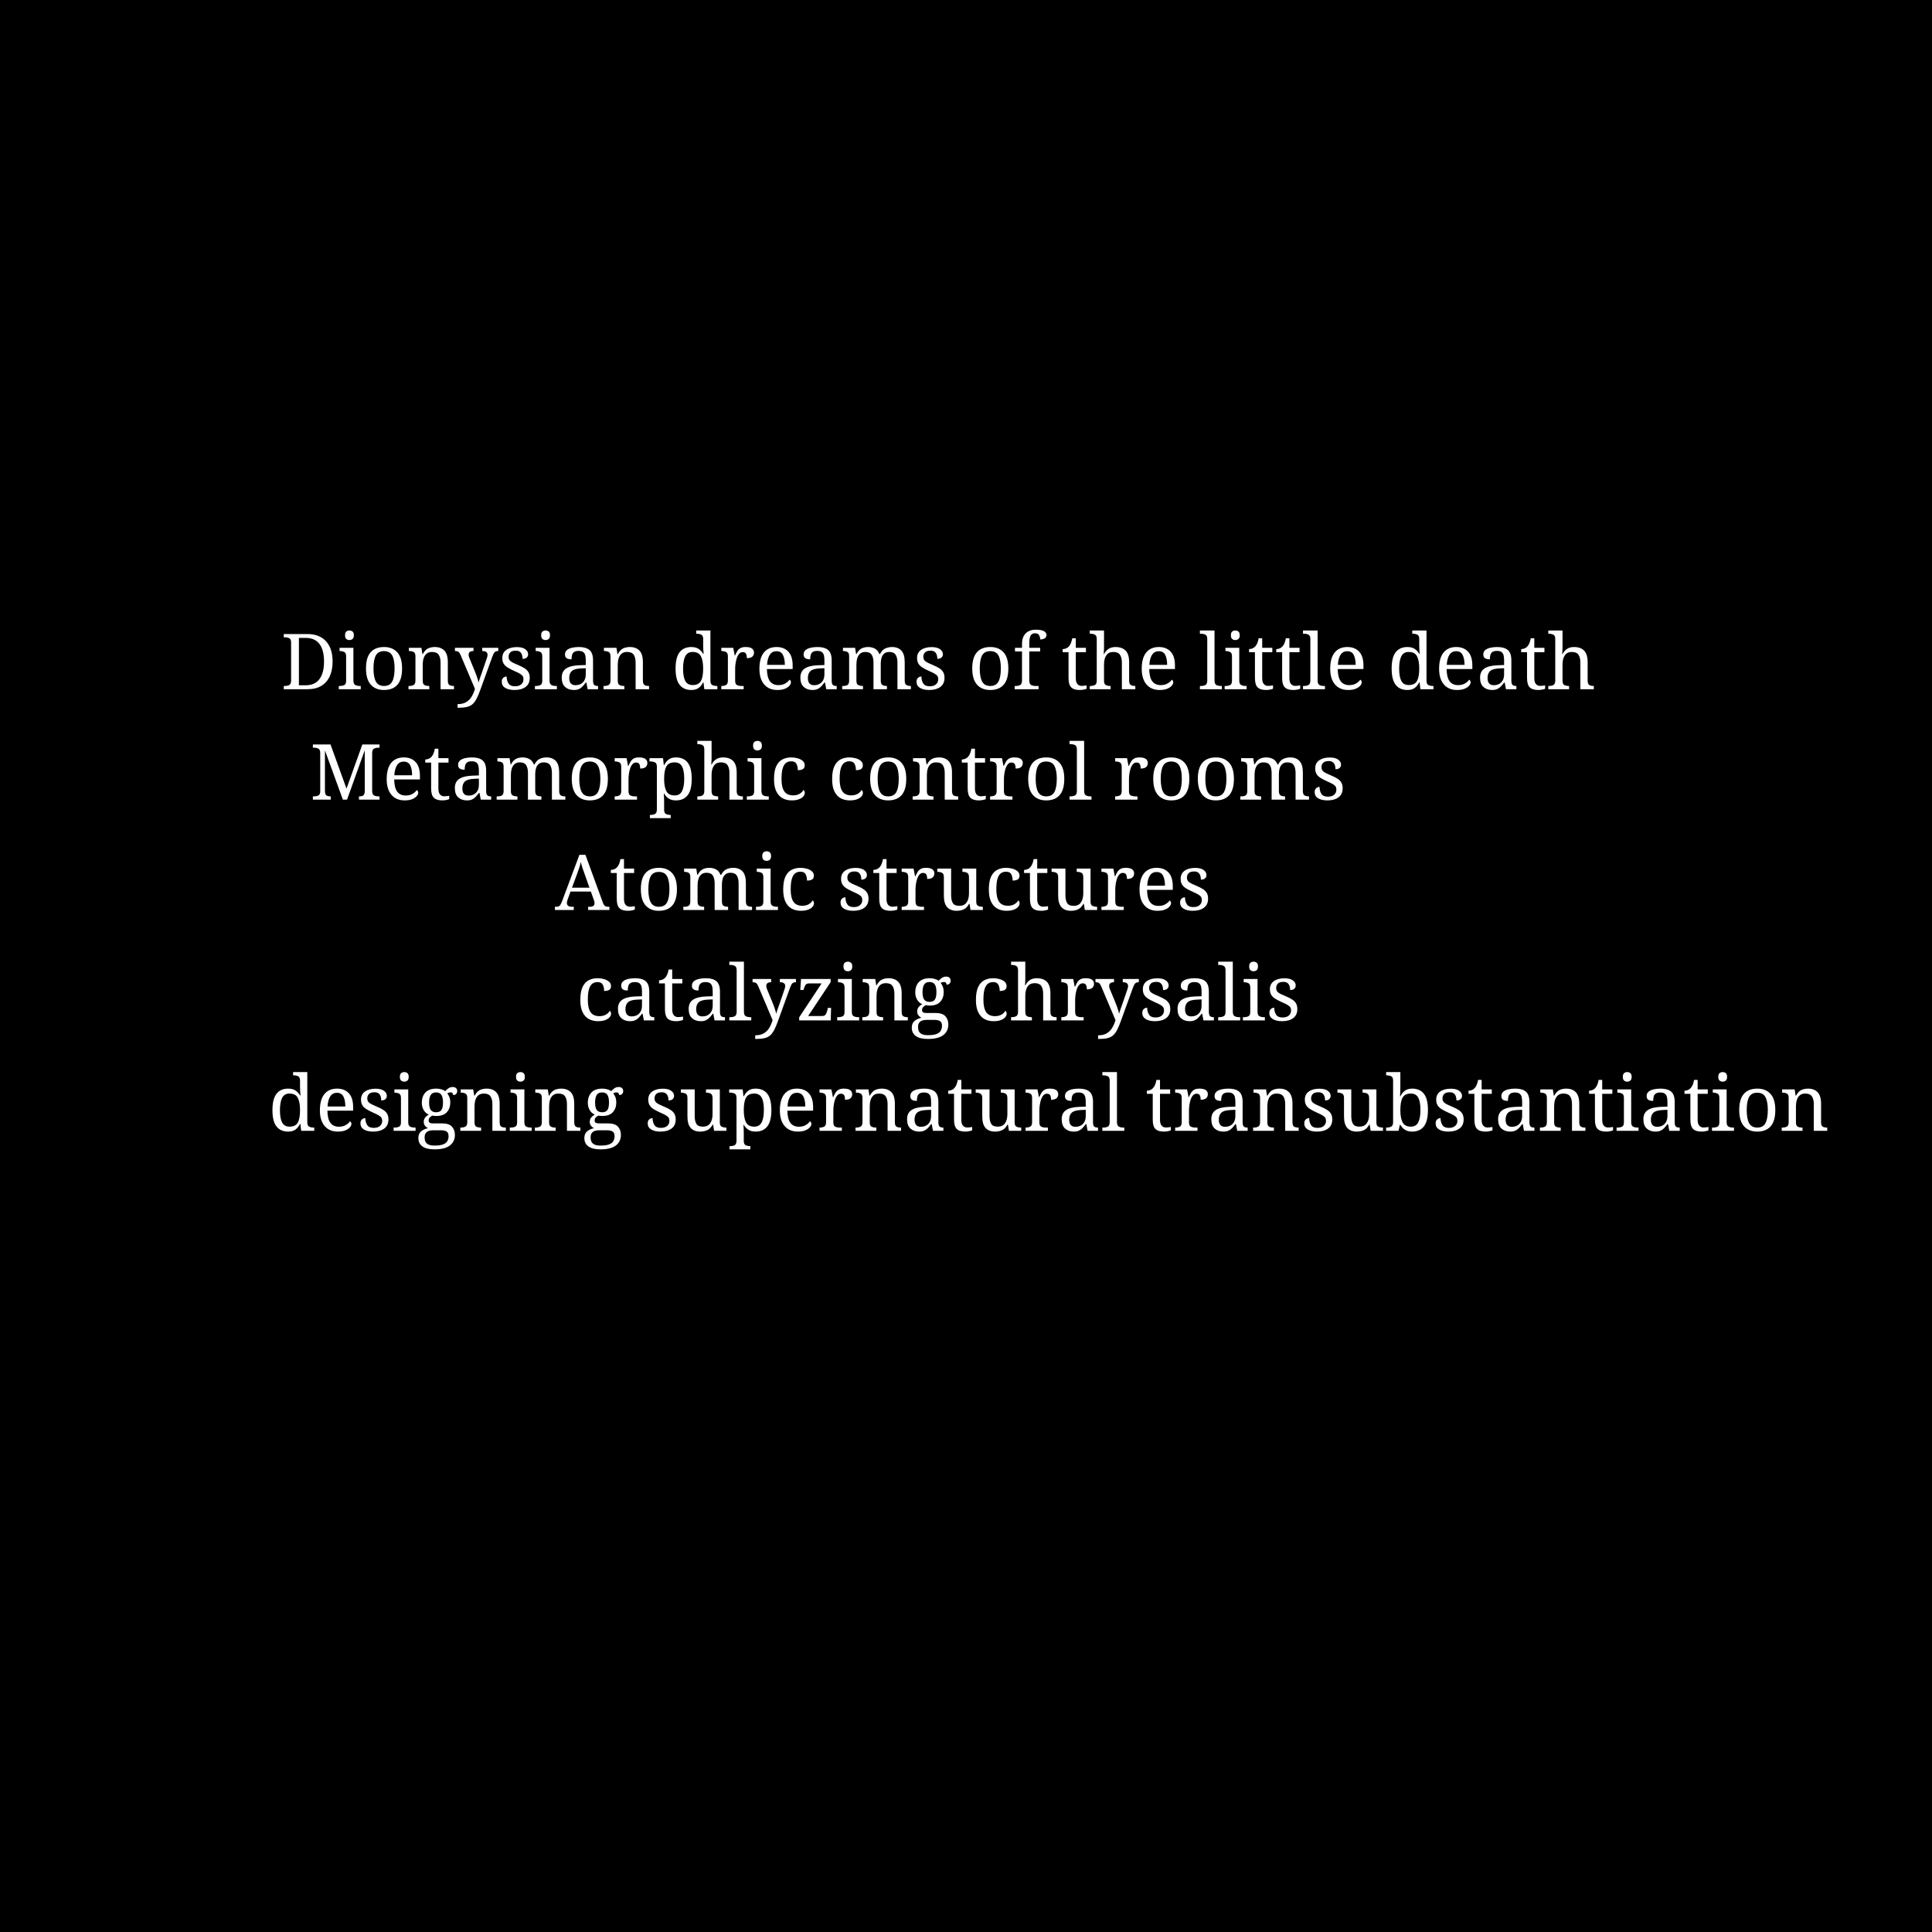
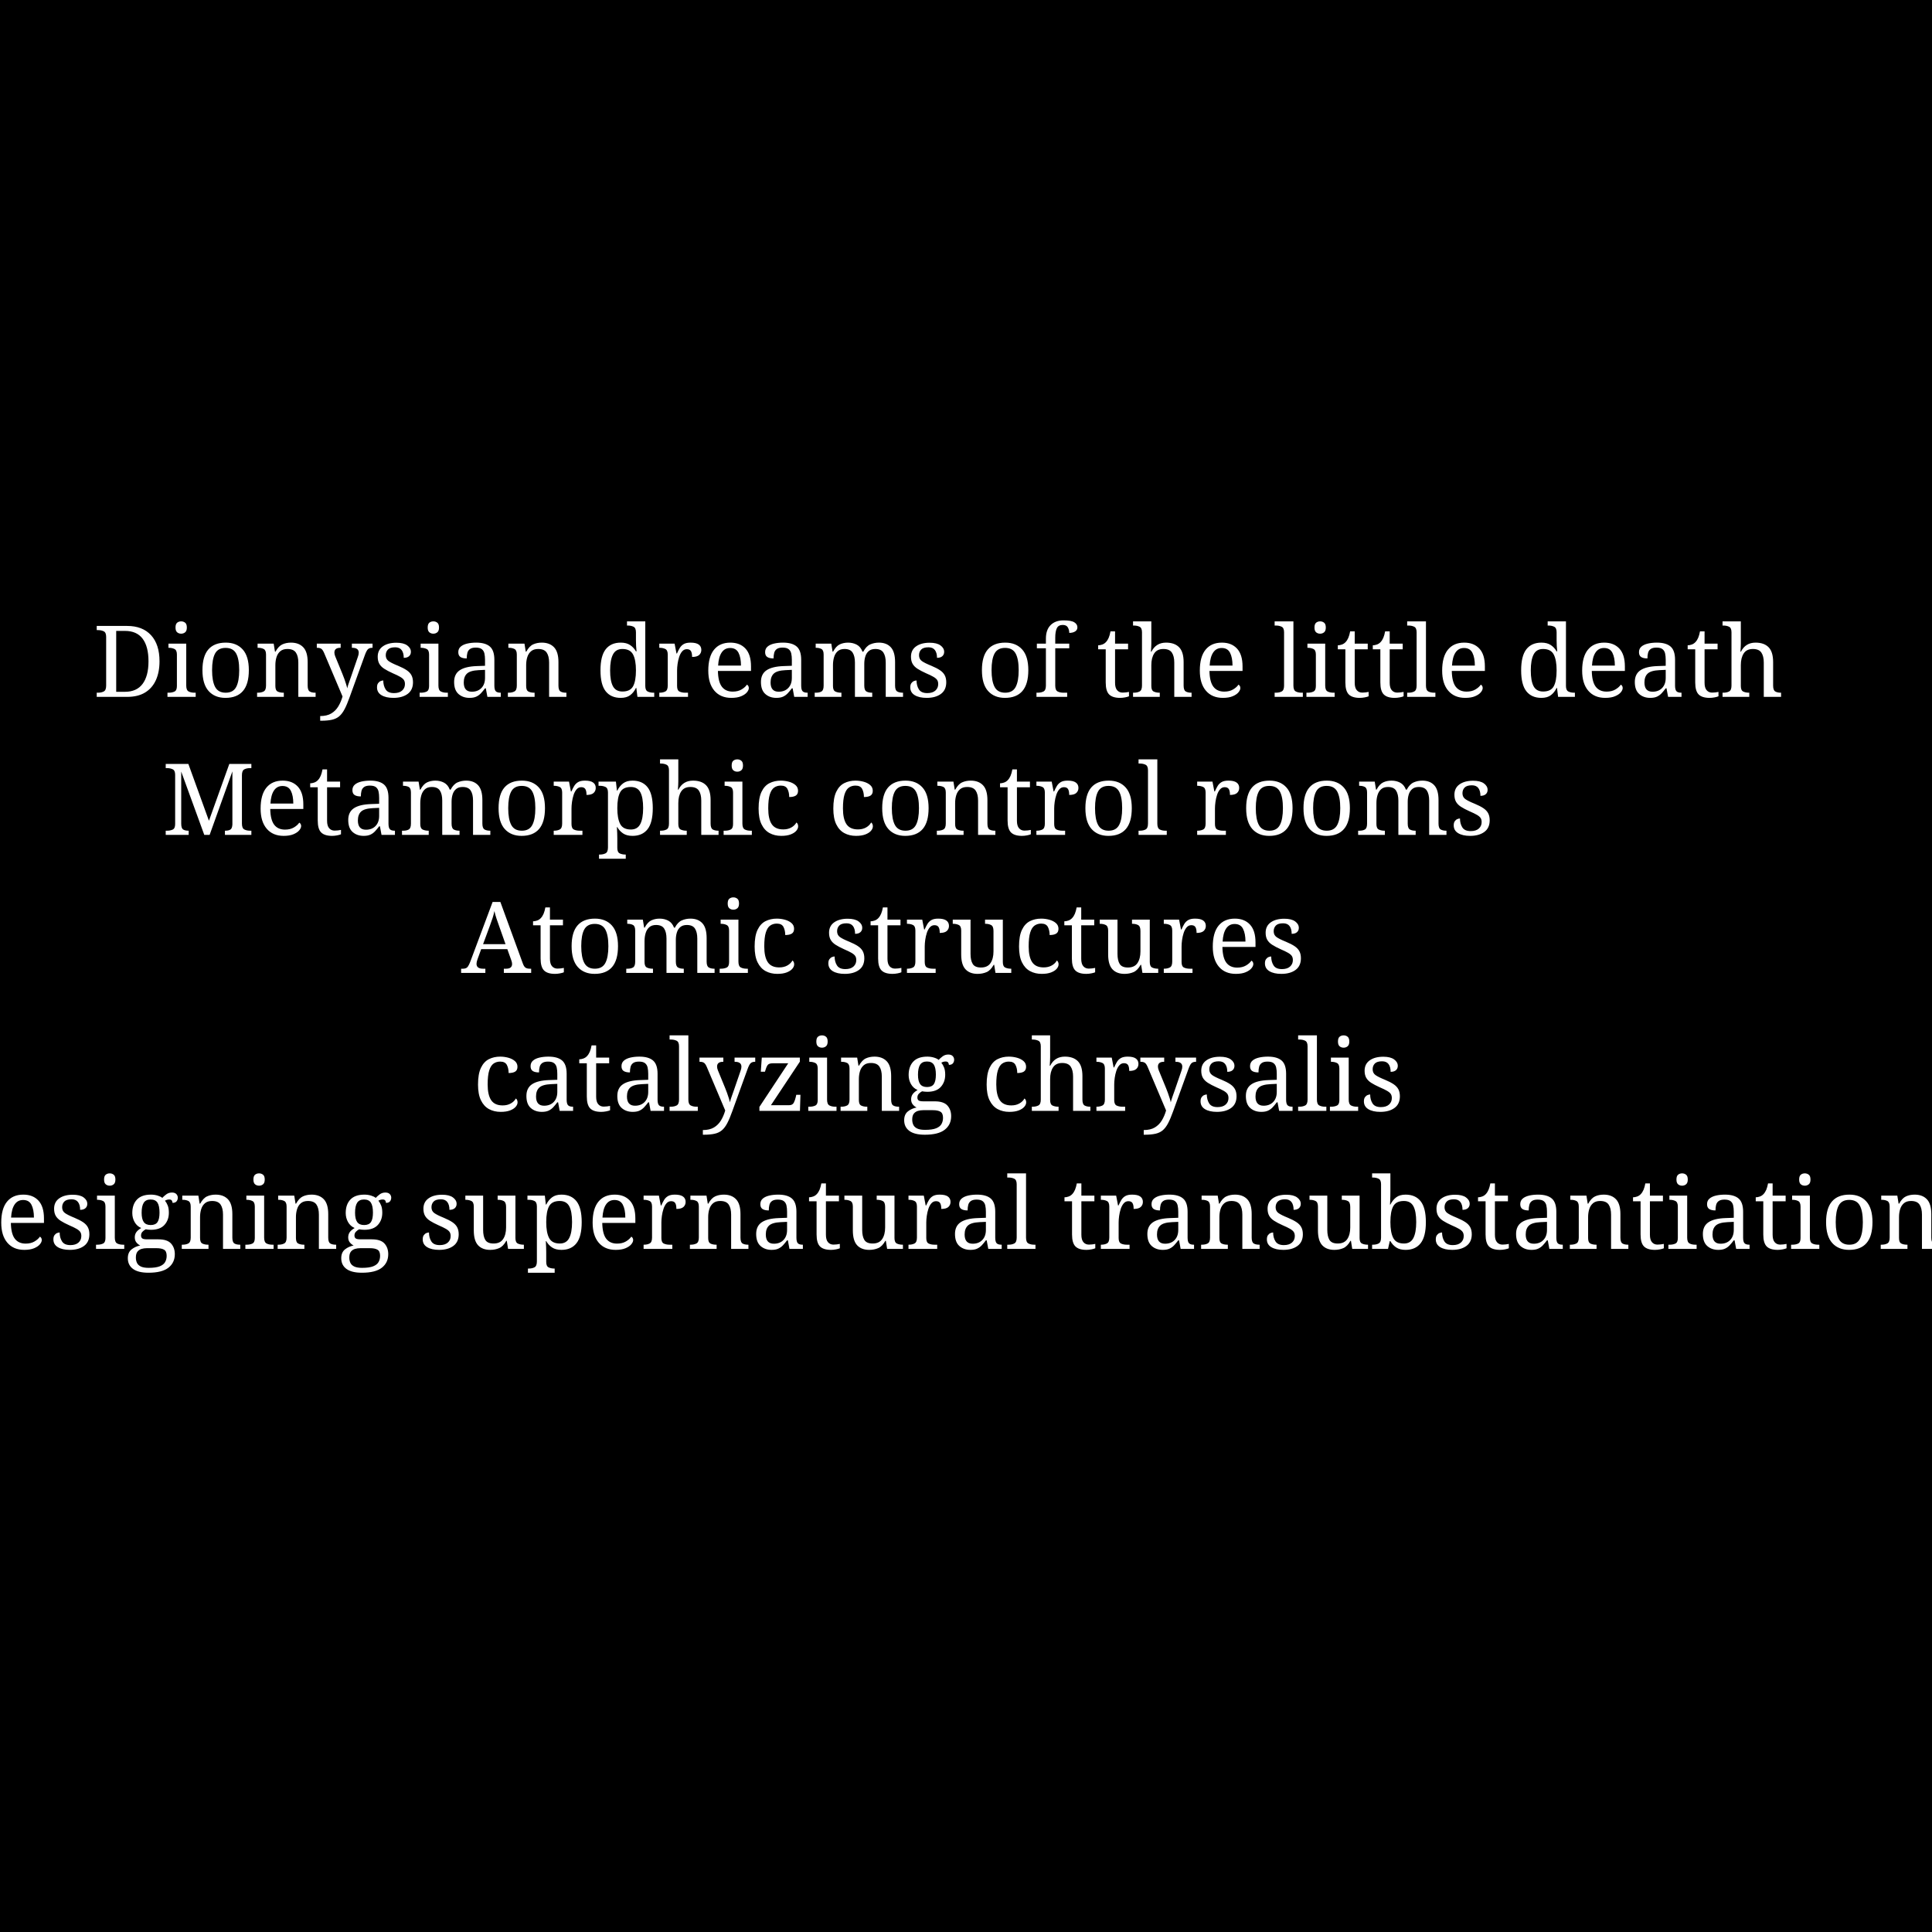
<svg xmlns="http://www.w3.org/2000/svg" preserveAspectRatio="xMinYMin meet" viewBox="0 0 3500 3500">
  <style>
-     .base { fill: white; font-family: serif; font-size: 140px; }
+     .base { fill: white; font-family: serif; font-size: 180px; }
  </style>
  <rect width="100%" height="100%" fill="black" />
  <text x="1700px" y="1200px" class="base" dominant-baseline="middle" text-anchor="middle">Dionysian dreams of the little death
  </text>
-   <text x="1500px" y="1400px" class="base" dominant-baseline="middle" text-anchor="middle">Metamorphic control rooms</text>
-   <text x="1600px" y="1600px" class="base" dominant-baseline="middle" text-anchor="middle">Atomic structures</text>
-   <text x="1700px" y="1800px" class="base" dominant-baseline="middle" text-anchor="middle"> catalyzing chrysalis </text>
-   <text x="1900px" y="2000px" class="base" dominant-baseline="middle" text-anchor="middle">designing supernatural transubstantiation </text>
+   <text x="1500px" y="1450px" class="base" dominant-baseline="middle" text-anchor="middle">Metamorphic control rooms</text>
+   <text x="1600px" y="1700px" class="base" dominant-baseline="middle" text-anchor="middle">Atomic structures</text>
+   <text x="1700px" y="1950px" class="base" dominant-baseline="middle" text-anchor="middle"> catalyzing chrysalis </text>
+   <text x="1700px" y="2200px" class="base" dominant-baseline="middle" text-anchor="middle">designing supernatural transubstantiation </text>
</svg>
